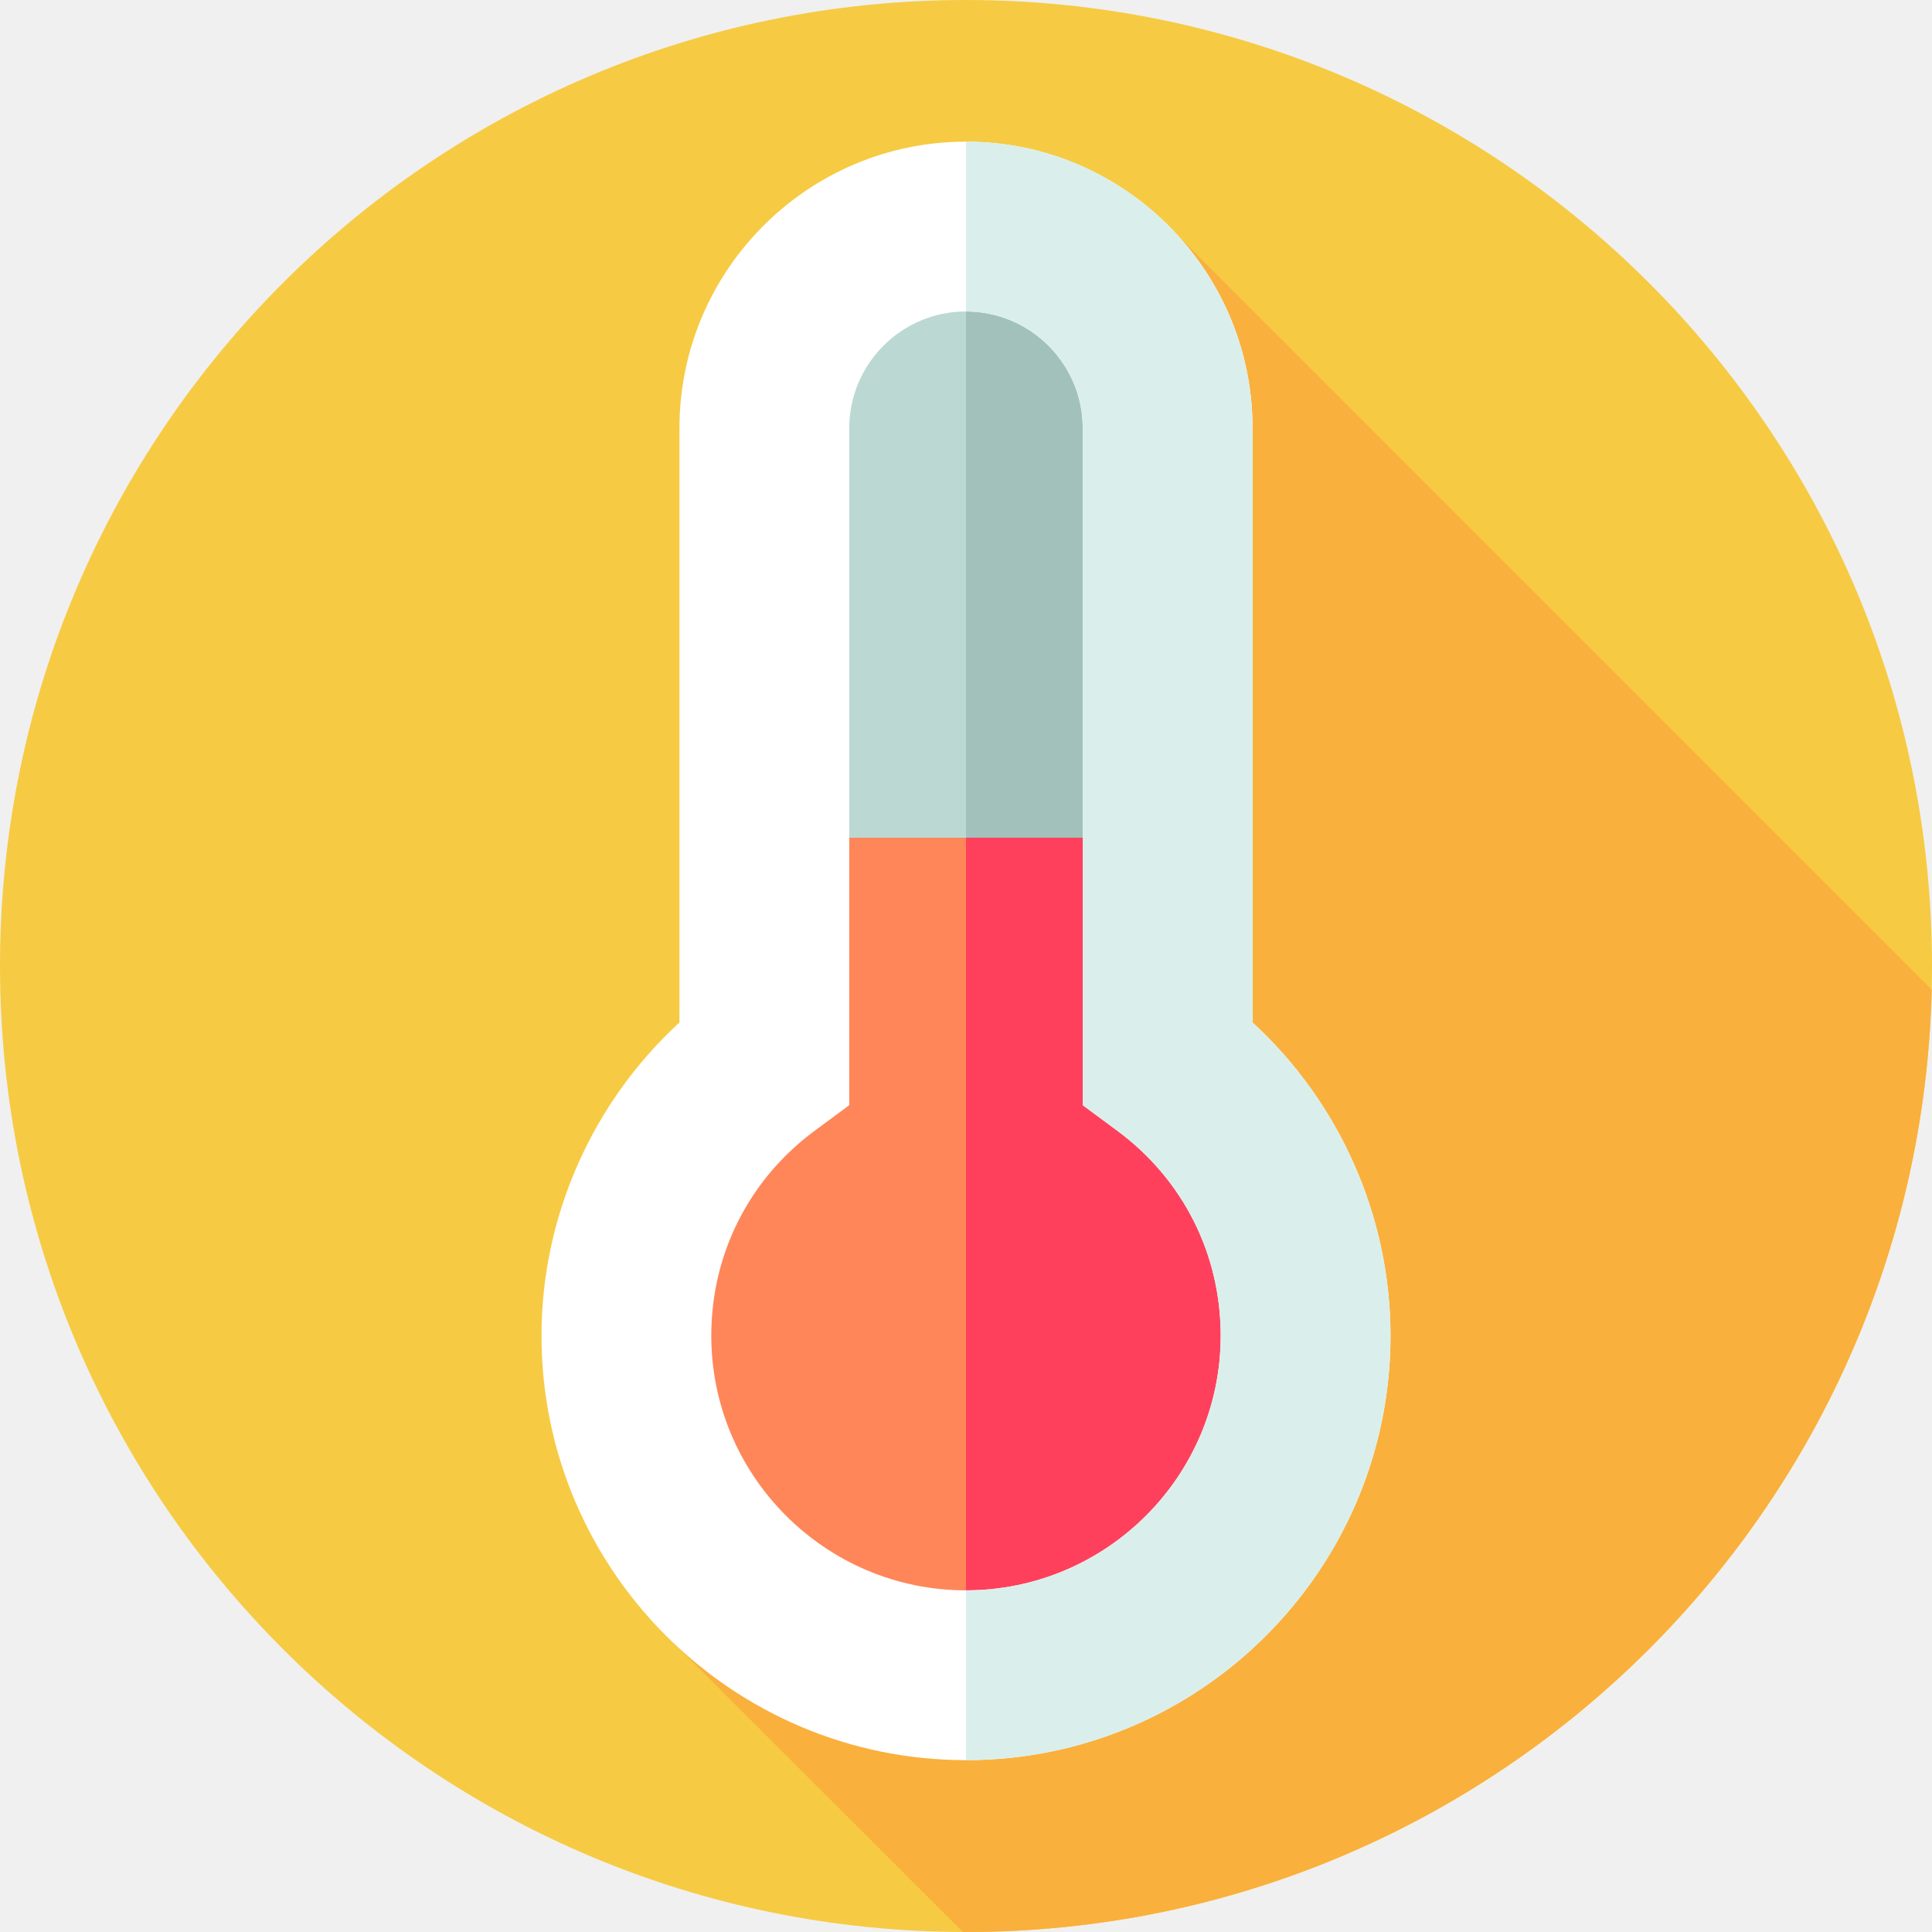
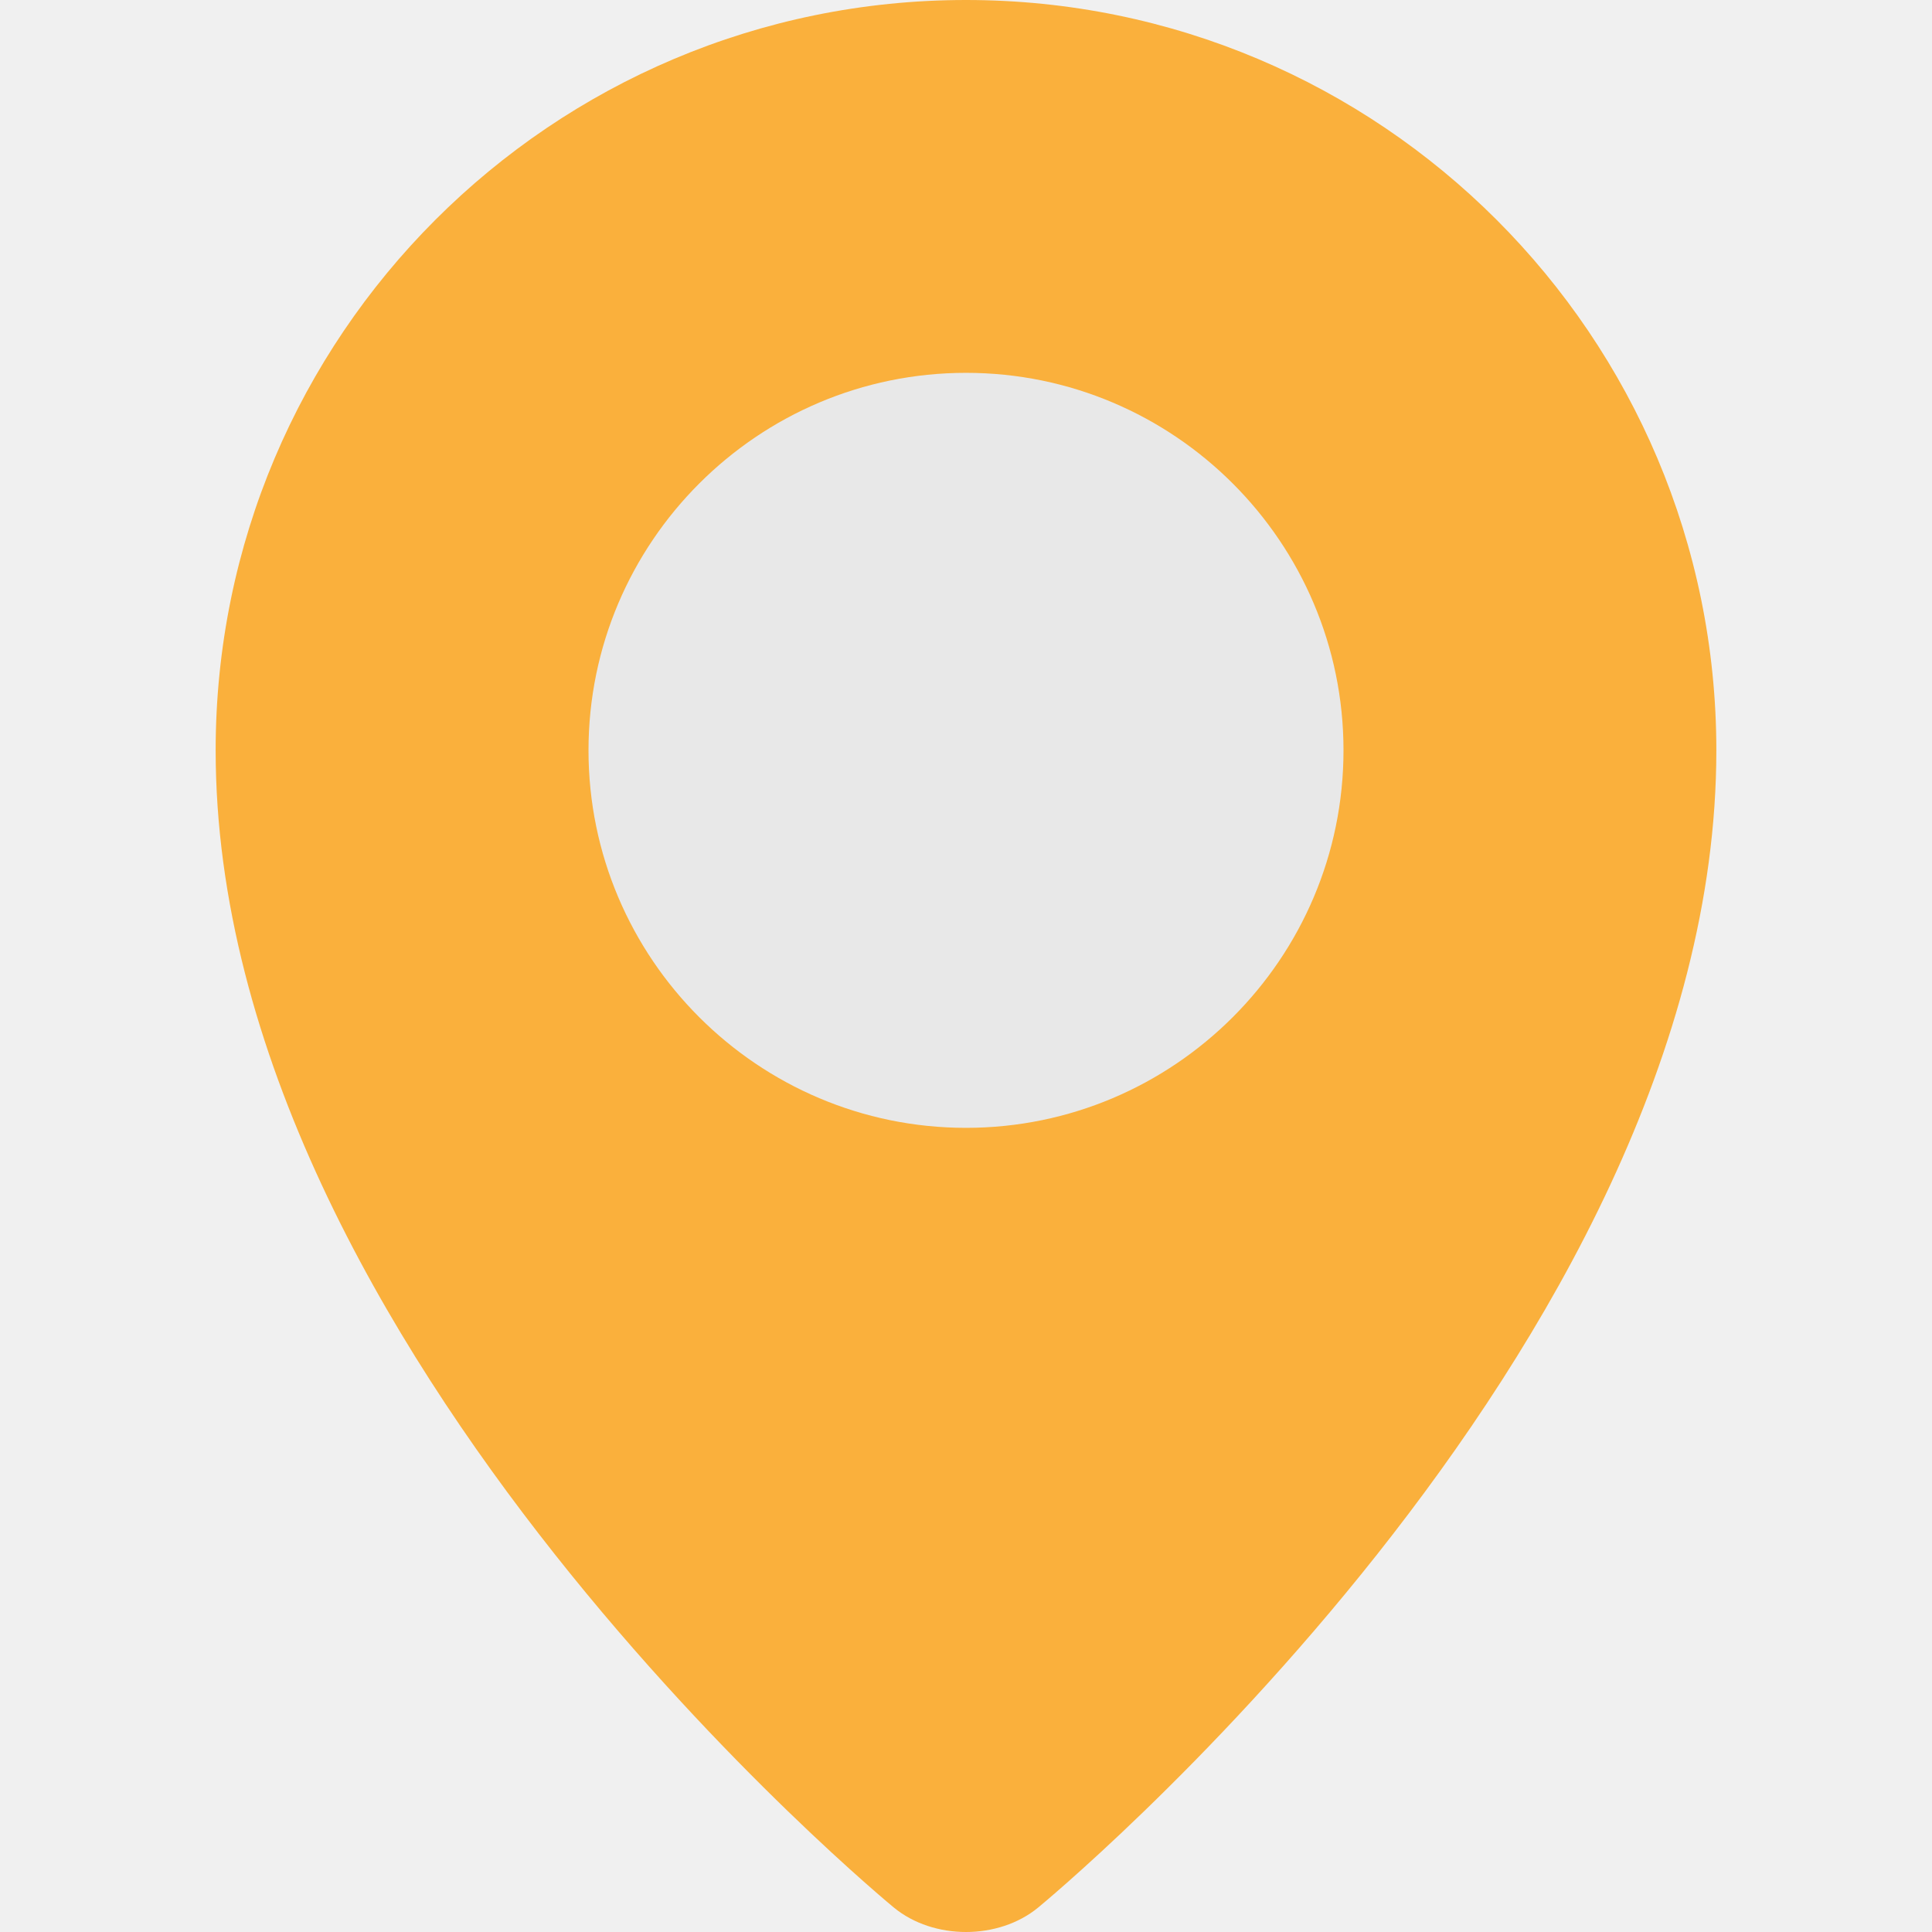
- <svg xmlns="http://www.w3.org/2000/svg" id="Layer_1" enable-background="new 0 0 512 512" height="50" viewBox="0 0 512 512" width="50">
+ <svg xmlns="http://www.w3.org/2000/svg" version="1.1" id="Layer_1" x="0px" y="0px" viewBox="0 0 511.999 511.999" height="50" width="50" style="enable-background:new 0 0 511.999 511.999;" xml:space="preserve">
+   <path style="fill:#fab03c;" d="M454.848,198.848c0,159.225-179.751,306.689-179.751,306.689c-10.503,8.617-27.692,8.617-38.195,0  c0,0-179.751-147.464-179.751-306.689C57.153,89.027,146.18,0,256,0S454.848,89.027,454.848,198.848z" />
+   <path style="fill:#e8e8e8;" d="M256,298.89c-55.164,0-100.041-44.879-100.041-100.041S200.838,98.806,256,98.806  s100.041,44.879,100.041,100.041S311.164,298.89,256,298.89z" />
  <g>
-     <g id="XMLID_9_">
-       <g>
-         <circle cx="256" cy="256" fill="#f6cb43" r="256" />
-       </g>
-     </g>
-     <path d="m511.921 262.282-199.412-199.477-133.371 373.226 76.013 75.959c.283 0 .565.01.849.01 139.285 0 252.585-111.236 255.921-249.718z" fill="#fab03c" />
-     <g>
-       <g>
-         <path d="m199.281 74h113.438v159.549h-113.438z" fill="#bcd8d3" />
-       </g>
-       <g>
-         <path d="m256 74h56.72v159.552h-56.72z" fill="#a3c1bb" />
-       </g>
-       <g>
-         <path d="m202.562 222v59.54c-22.177 16.392-36.561 42.724-36.561 72.419 0 49.705 40.294 89.999 89.999 89.999s90-40.294 90-89.999c0-29.695-14.384-56.027-36.561-72.419v-59.54z" fill="#ff8659" />
-       </g>
-       <g>
-         <path d="m346 353.96c0 49.7-40.29 90-90 90v-221.96h53.44v59.54c22.18 16.39 36.56 42.72 36.56 72.42z" fill="#ff405c" />
-       </g>
-       <g>
-         <path d="m256 466.458c-62.032 0-112.499-50.467-112.499-112.5 0-31.571 13.486-61.806 36.561-82.986v-157.492c0-41.872 34.066-75.938 75.939-75.938s75.939 34.066 75.939 75.938v157.492c23.074 21.181 36.56 51.415 36.56 82.986-.001 62.033-50.468 112.5-112.5 112.5zm0-383.916c-17.06 0-30.939 13.879-30.939 30.938v179.409l-9.126 6.745c-17.436 12.887-27.435 32.688-27.435 54.325 0 37.219 30.28 67.5 67.499 67.5s67.499-30.28 67.499-67.5c0-21.637-10-41.438-27.434-54.325l-9.126-6.746v-179.408c.001-17.059-13.878-30.938-30.938-30.938z" fill="#fff" />
-       </g>
-       <g>
-         <path d="m331.94 270.97v-157.49c0-41.87-34.07-75.94-75.94-75.94v45c17.06 0 30.94 13.88 30.94 30.94v179.41l9.12 6.74c17.44 12.89 27.44 32.69 27.44 54.33 0 37.22-30.28 67.5-67.5 67.5v45c62.03 0 112.5-50.47 112.5-112.5 0-31.57-13.49-61.81-36.56-82.99z" fill="#daefec" />
-       </g>
-     </g>
-   </g>
+ </g>
+   <g>
+ </g>
+   <g>
+ </g>
+   <g>
+ </g>
+   <g>
+ </g>
+   <g>
+ </g>
+   <g>
+ </g>
+   <g>
+ </g>
+   <g>
+ </g>
+   <g>
+ </g>
+   <g>
+ </g>
+   <g>
+ </g>
+   <g>
+ </g>
+   <g>
+ </g>
+   <g>
+ </g>
</svg>
